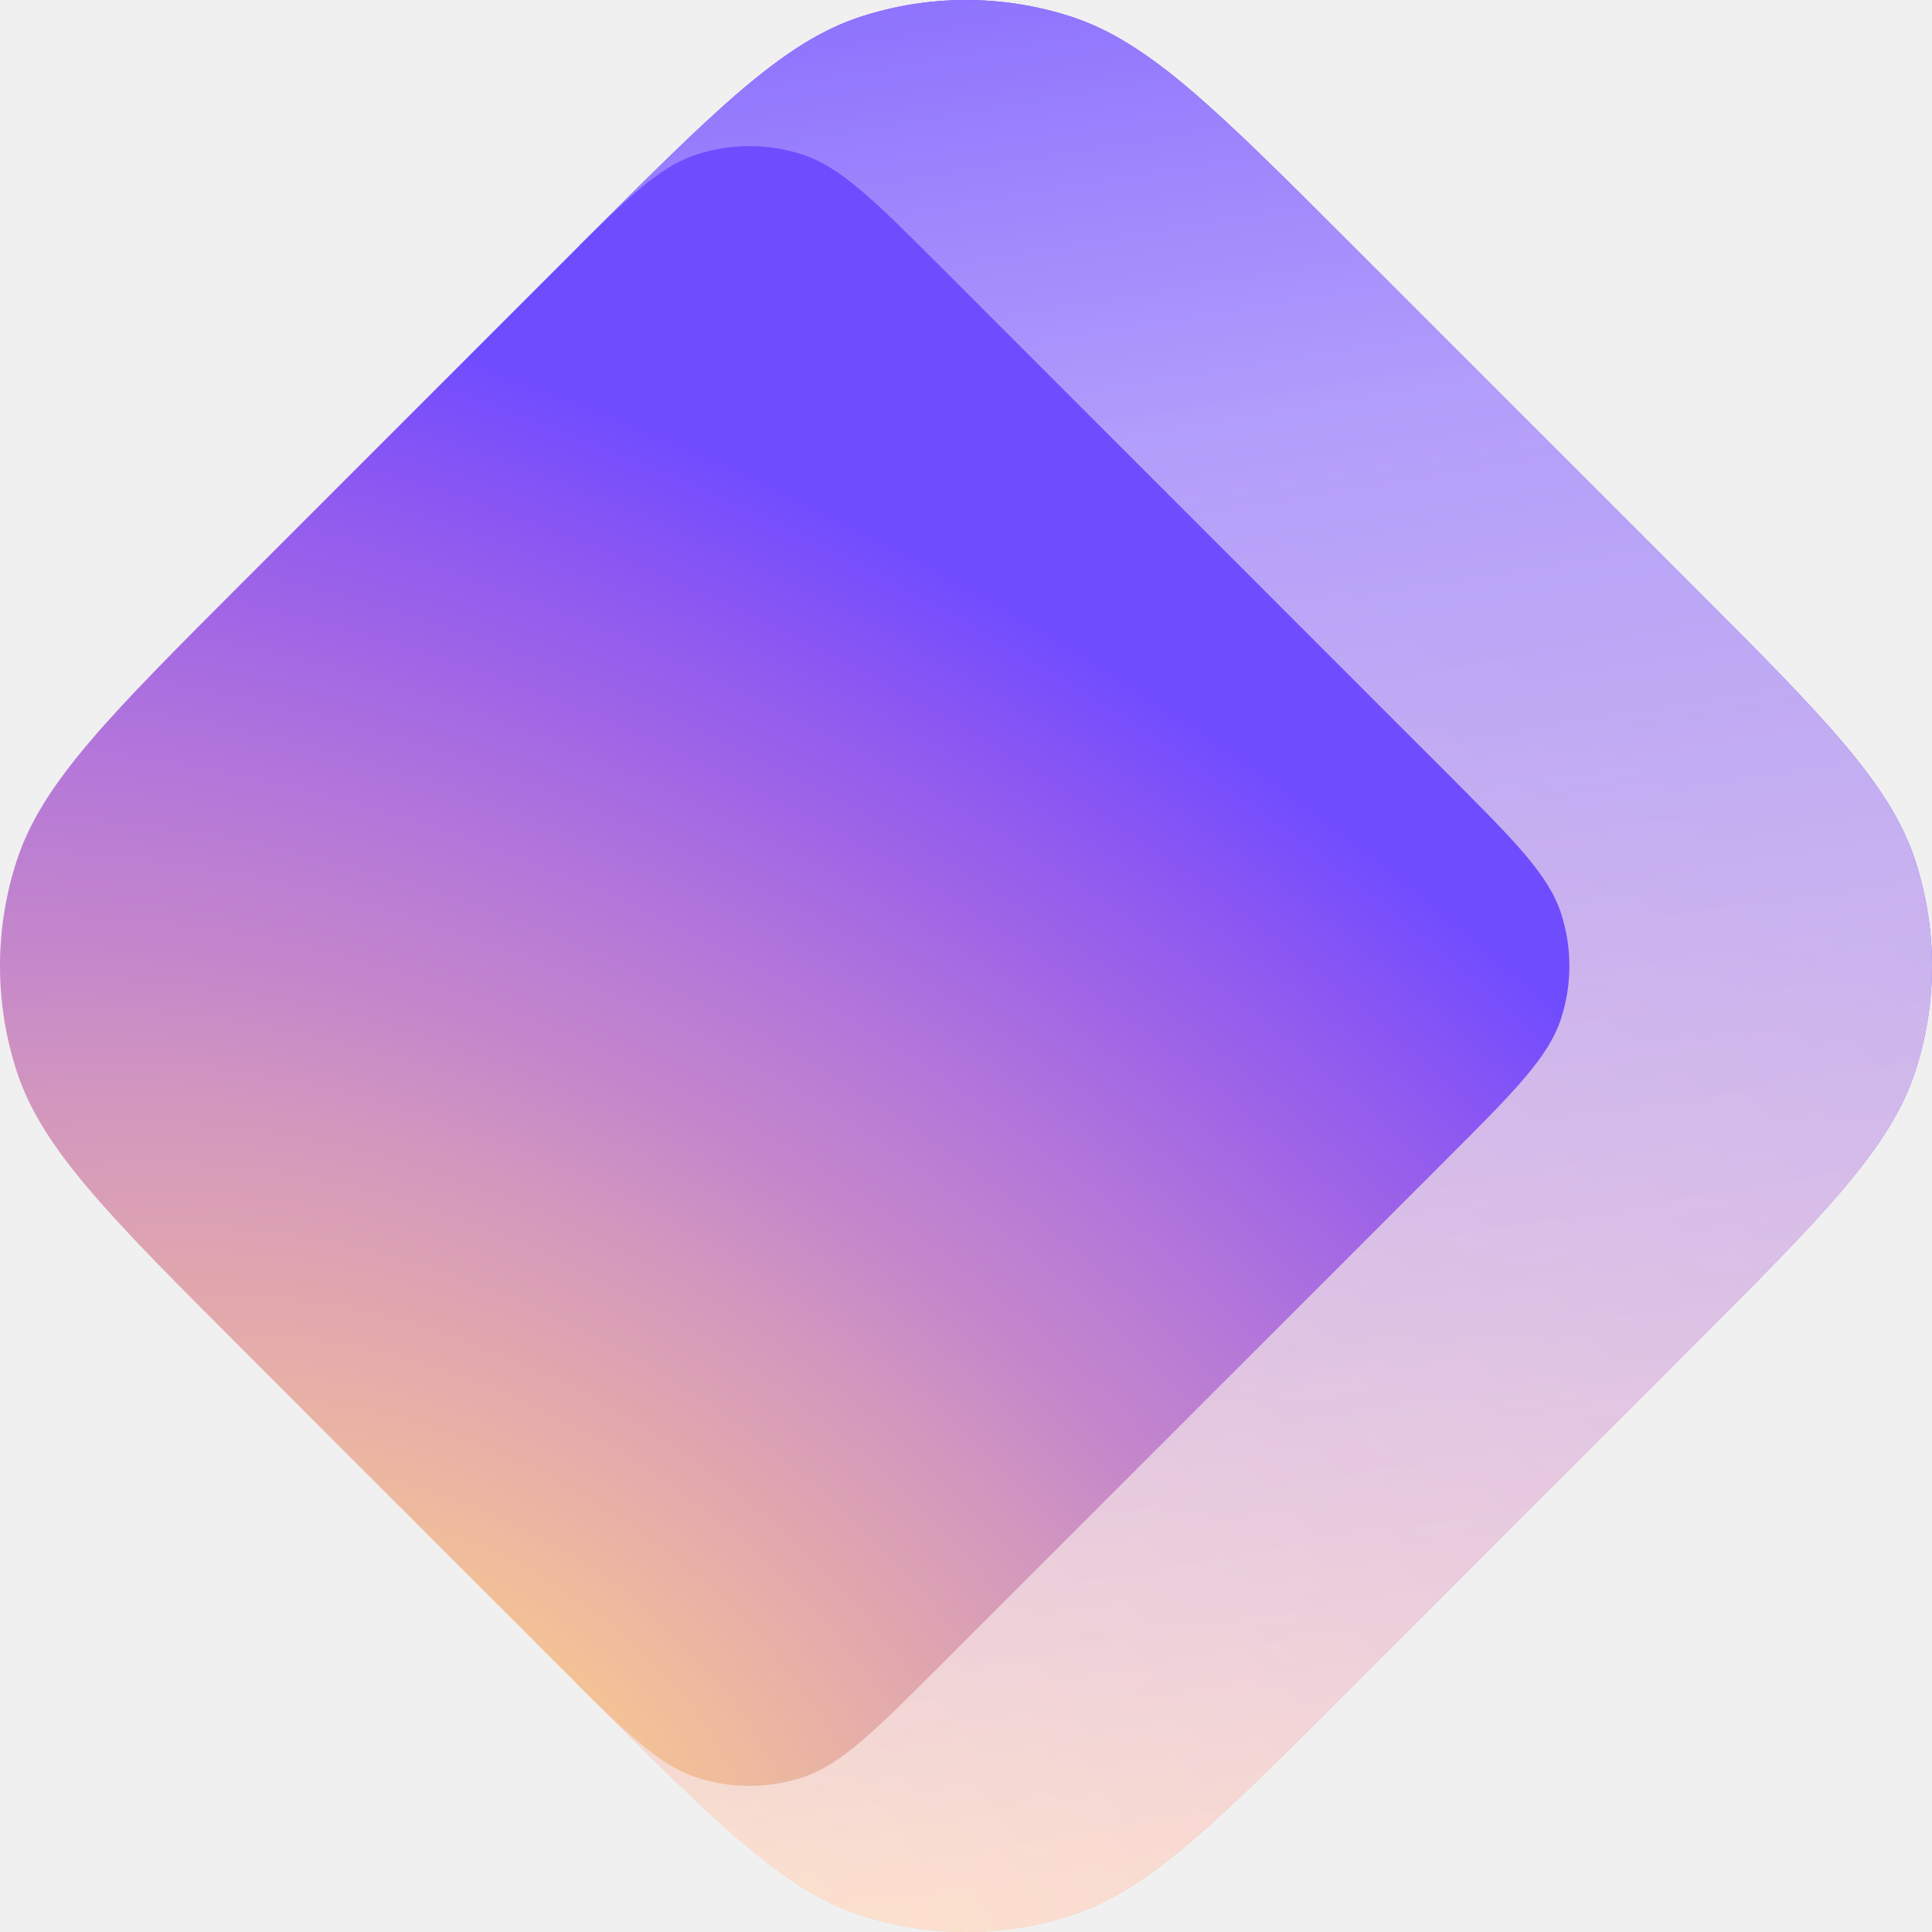
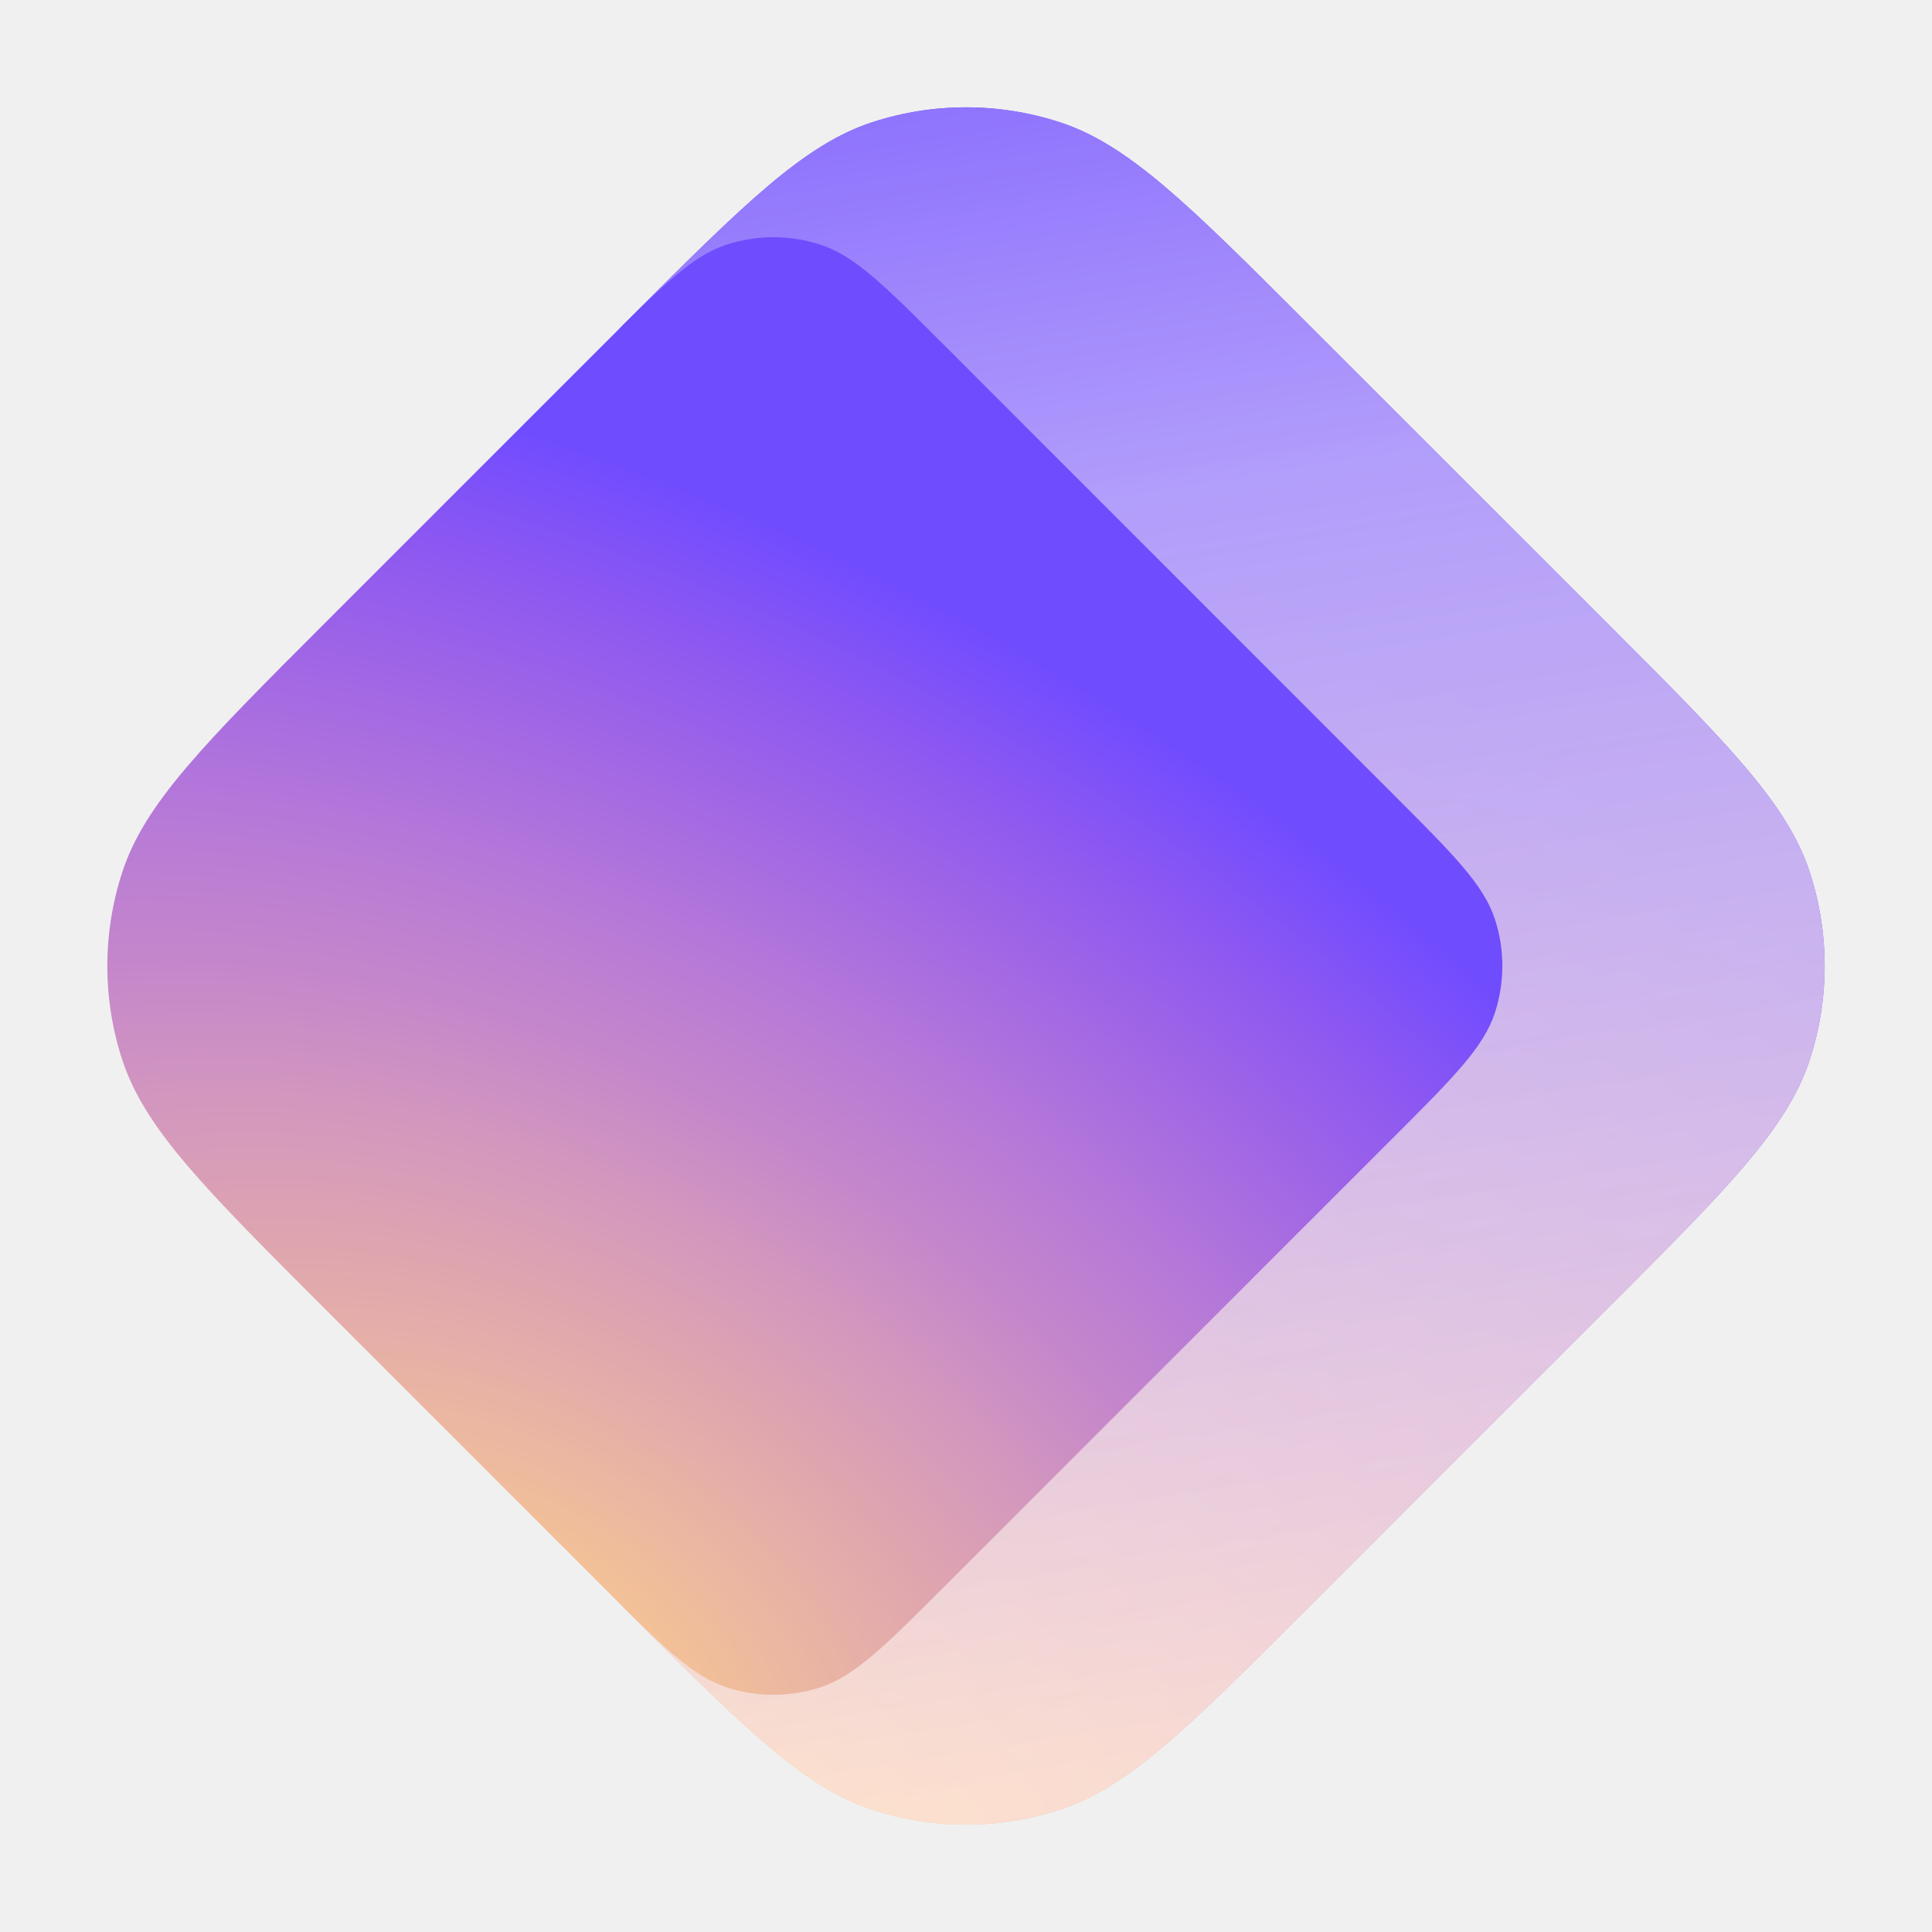
- <svg xmlns="http://www.w3.org/2000/svg" width="16" height="16" viewBox="0 0 16 16" fill="none">
-   <g clip-path="url(#clip0_6182_74878)">
-     <path d="M4.811 2.021C5.928 0.905 6.486 0.347 7.129 0.138C7.695 -0.046 8.305 -0.046 8.871 0.138C9.515 0.347 10.073 0.905 11.189 2.021L13.979 4.811C15.095 5.927 15.653 6.486 15.862 7.129C16.046 7.695 16.046 8.305 15.862 8.871C15.653 9.514 15.095 10.072 13.979 11.189L11.189 13.979C10.073 15.095 9.515 15.653 8.871 15.862C8.305 16.046 7.695 16.046 7.129 15.862C6.486 15.653 5.928 15.095 4.811 13.979L4.287 13.391C3.969 13.035 3.811 12.857 3.698 12.655C3.597 12.475 3.524 12.282 3.479 12.081C3.429 11.855 3.429 11.616 3.429 11.139L3.429 4.861C3.429 4.384 3.429 4.145 3.479 3.919C3.524 3.718 3.597 3.525 3.698 3.346C3.811 3.143 3.969 2.965 4.287 2.609L4.811 2.021Z" fill="url(#paint0_radial_6182_74878)" />
-     <path d="M4.811 2.021C5.928 0.905 6.486 0.347 7.129 0.138C7.695 -0.046 8.305 -0.046 8.871 0.138C9.515 0.347 10.073 0.905 11.189 2.021L13.979 4.811C15.095 5.927 15.653 6.486 15.862 7.129C16.046 7.695 16.046 8.305 15.862 8.871C15.653 9.514 15.095 10.072 13.979 11.189L11.189 13.979C10.073 15.095 9.515 15.653 8.871 15.862C8.305 16.046 7.695 16.046 7.129 15.862C6.486 15.653 5.928 15.095 4.811 13.979L4.287 13.391C3.969 13.035 3.811 12.857 3.698 12.655C3.597 12.475 3.524 12.282 3.479 12.081C3.429 11.855 3.429 11.616 3.429 11.139L3.429 4.861C3.429 4.384 3.429 4.145 3.479 3.919C3.524 3.718 3.597 3.525 3.698 3.346C3.811 3.143 3.969 2.965 4.287 2.609L4.811 2.021Z" fill="url(#paint1_linear_6182_74878)" />
-     <path d="M4.612 2.22C5.17 1.662 5.449 1.383 5.771 1.279C6.054 1.187 6.359 1.187 6.642 1.279C6.964 1.383 7.243 1.662 7.801 2.22L11.986 6.406C12.544 6.964 12.823 7.243 12.928 7.564C13.02 7.847 13.02 8.152 12.928 8.435C12.823 8.757 12.544 9.036 11.986 9.594L7.801 13.779C7.243 14.337 6.964 14.616 6.642 14.721C6.359 14.813 6.054 14.813 5.771 14.721C5.449 14.616 5.17 14.337 4.612 13.779L2.021 11.188C0.905 10.072 0.347 9.514 0.138 8.871C-0.046 8.305 -0.046 7.695 0.138 7.129C0.347 6.485 0.905 5.927 2.021 4.811L4.612 2.22Z" fill="url(#paint2_radial_6182_74878)" />
+ <svg xmlns="http://www.w3.org/2000/svg" width="18" height="18" viewBox="0 0 18 18" fill="none">
+   <g clip-path="url(#clip0_1_55)">
+     <mask id="mask0_1_55" style="mask-type: luminance" maskUnits="userSpaceOnUse" x="0" y="0" width="18" height="18">
+       <path d="M18 0H0V18H18V0Z" fill="white" />
+     </mask>
+     <g mask="url(#mask0_1_55)">
+       <path d="M5.811 3.021C6.928 1.905 7.486 1.347 8.129 1.138C8.695 0.954 9.305 0.954 9.871 1.138C10.515 1.347 11.073 1.905 12.189 3.021L14.979 5.811C16.095 6.927 16.653 7.486 16.862 8.129C17.046 8.695 17.046 9.305 16.862 9.871C16.653 10.514 16.095 11.072 14.979 12.189L12.189 14.979C11.073 16.095 10.515 16.653 9.871 16.862C9.305 17.046 8.695 17.046 8.129 16.862C7.486 16.653 6.928 16.095 5.811 14.979L5.287 14.391C4.969 14.035 4.811 13.857 4.698 13.655C4.597 13.475 4.524 13.282 4.479 13.081C4.429 12.855 4.429 12.616 4.429 12.139L4.429 5.861C4.429 5.384 4.429 5.145 4.479 4.919C4.524 4.718 4.597 4.525 4.698 4.346C4.811 4.143 4.969 3.965 5.287 3.609L5.811 3.021Z" fill="url(#paint0_radial_1_55)" />
+       <path d="M5.811 3.021C6.928 1.905 7.486 1.347 8.129 1.138C8.695 0.954 9.305 0.954 9.871 1.138C10.515 1.347 11.073 1.905 12.189 3.021L14.979 5.811C16.095 6.927 16.653 7.486 16.862 8.129C17.046 8.695 17.046 9.305 16.862 9.871C16.653 10.514 16.095 11.072 14.979 12.189L12.189 14.979C11.073 16.095 10.515 16.653 9.871 16.862C9.305 17.046 8.695 17.046 8.129 16.862C7.486 16.653 6.928 16.095 5.811 14.979L5.287 14.391C4.969 14.035 4.811 13.857 4.698 13.655C4.597 13.475 4.524 13.282 4.479 13.081C4.429 12.855 4.429 12.616 4.429 12.139L4.429 5.861C4.429 5.384 4.429 5.145 4.479 4.919C4.524 4.718 4.597 4.525 4.698 4.346C4.811 4.143 4.969 3.965 5.287 3.609L5.811 3.021Z" fill="url(#paint1_linear_1_55)" />
+       <path d="M5.612 3.22C6.17 2.662 6.449 2.383 6.771 2.279C7.054 2.187 7.359 2.187 7.642 2.279C7.964 2.383 8.243 2.662 8.801 3.22L12.986 7.406C13.544 7.964 13.823 8.243 13.928 8.564C14.02 8.847 14.02 9.152 13.928 9.435C13.823 9.757 13.544 10.036 12.986 10.594L8.801 14.779C8.243 15.337 7.964 15.616 7.642 15.721C7.359 15.813 7.054 15.813 6.771 15.721C6.449 15.616 6.17 15.337 5.612 14.779L3.021 12.188C1.905 11.072 1.347 10.514 1.138 9.871C0.954 9.305 0.954 8.695 1.138 8.129C1.347 7.485 1.905 6.927 3.021 5.811L5.612 3.22Z" fill="url(#paint2_radial_1_55)" />
+     </g>
  </g>
  <defs>
-     <radialGradient id="paint0_radial_6182_74878" cx="0" cy="0" r="1" gradientUnits="userSpaceOnUse" gradientTransform="translate(4.82891 16.3118) rotate(-58.142) scale(13.3561 20.8862)">
+     <radialGradient id="paint0_radial_1_55" cx="0" cy="0" r="1" gradientUnits="userSpaceOnUse" gradientTransform="translate(5.82891 17.3118) rotate(-58.142) scale(13.3561 20.8862)">
      <stop stop-color="#FFD580" />
      <stop offset="0.094" stop-color="#F6C592" />
      <stop offset="0.205" stop-color="#EBB6A2" />
      <stop offset="0.324" stop-color="#DFA5AF" />
      <stop offset="0.429" stop-color="#D397BE" />
      <stop offset="0.534" stop-color="#C486CB" />
      <stop offset="0.649" stop-color="#B578D9" />
      <stop offset="0.771" stop-color="#A166E5" />
      <stop offset="0.891" stop-color="#8B57F2" />
      <stop offset="1" stop-color="#704CFF" />
    </radialGradient>
-     <linearGradient id="paint1_linear_6182_74878" x1="4.278" y1="-3.177" x2="7.389" y2="15.816" gradientUnits="userSpaceOnUse">
+     <linearGradient id="paint1_linear_1_55" x1="5.278" y1="-2.177" x2="8.389" y2="16.816" gradientUnits="userSpaceOnUse">
      <stop stop-color="#6D4AFF" />
      <stop offset="0.392" stop-color="#B39FFB" stop-opacity="0.978" />
      <stop offset="1" stop-color="#FFE8DB" stop-opacity="0.8" />
    </linearGradient>
-     <radialGradient id="paint2_radial_6182_74878" cx="0" cy="0" r="1" gradientUnits="userSpaceOnUse" gradientTransform="translate(3.65559 14.6854) rotate(-58.142) scale(10.7429 16.7998)">
+     <radialGradient id="paint2_radial_1_55" cx="0" cy="0" r="1" gradientUnits="userSpaceOnUse" gradientTransform="translate(4.65559 15.6854) rotate(-58.142) scale(10.7429 16.7998)">
      <stop stop-color="#FFD580" />
      <stop offset="0.094" stop-color="#F6C592" />
      <stop offset="0.205" stop-color="#EBB6A2" />
      <stop offset="0.324" stop-color="#DFA5AF" />
      <stop offset="0.429" stop-color="#D397BE" />
      <stop offset="0.534" stop-color="#C486CB" />
      <stop offset="0.649" stop-color="#B578D9" />
      <stop offset="0.771" stop-color="#A166E5" />
      <stop offset="0.891" stop-color="#8B57F2" />
      <stop offset="1" stop-color="#704CFF" />
    </radialGradient>
-     <clipPath id="clip0_6182_74878">
-       <rect width="16" height="16" fill="white" />
+     <clipPath id="clip0_1_55">
+       <rect width="18" height="18" fill="white" />
    </clipPath>
  </defs>
</svg>
